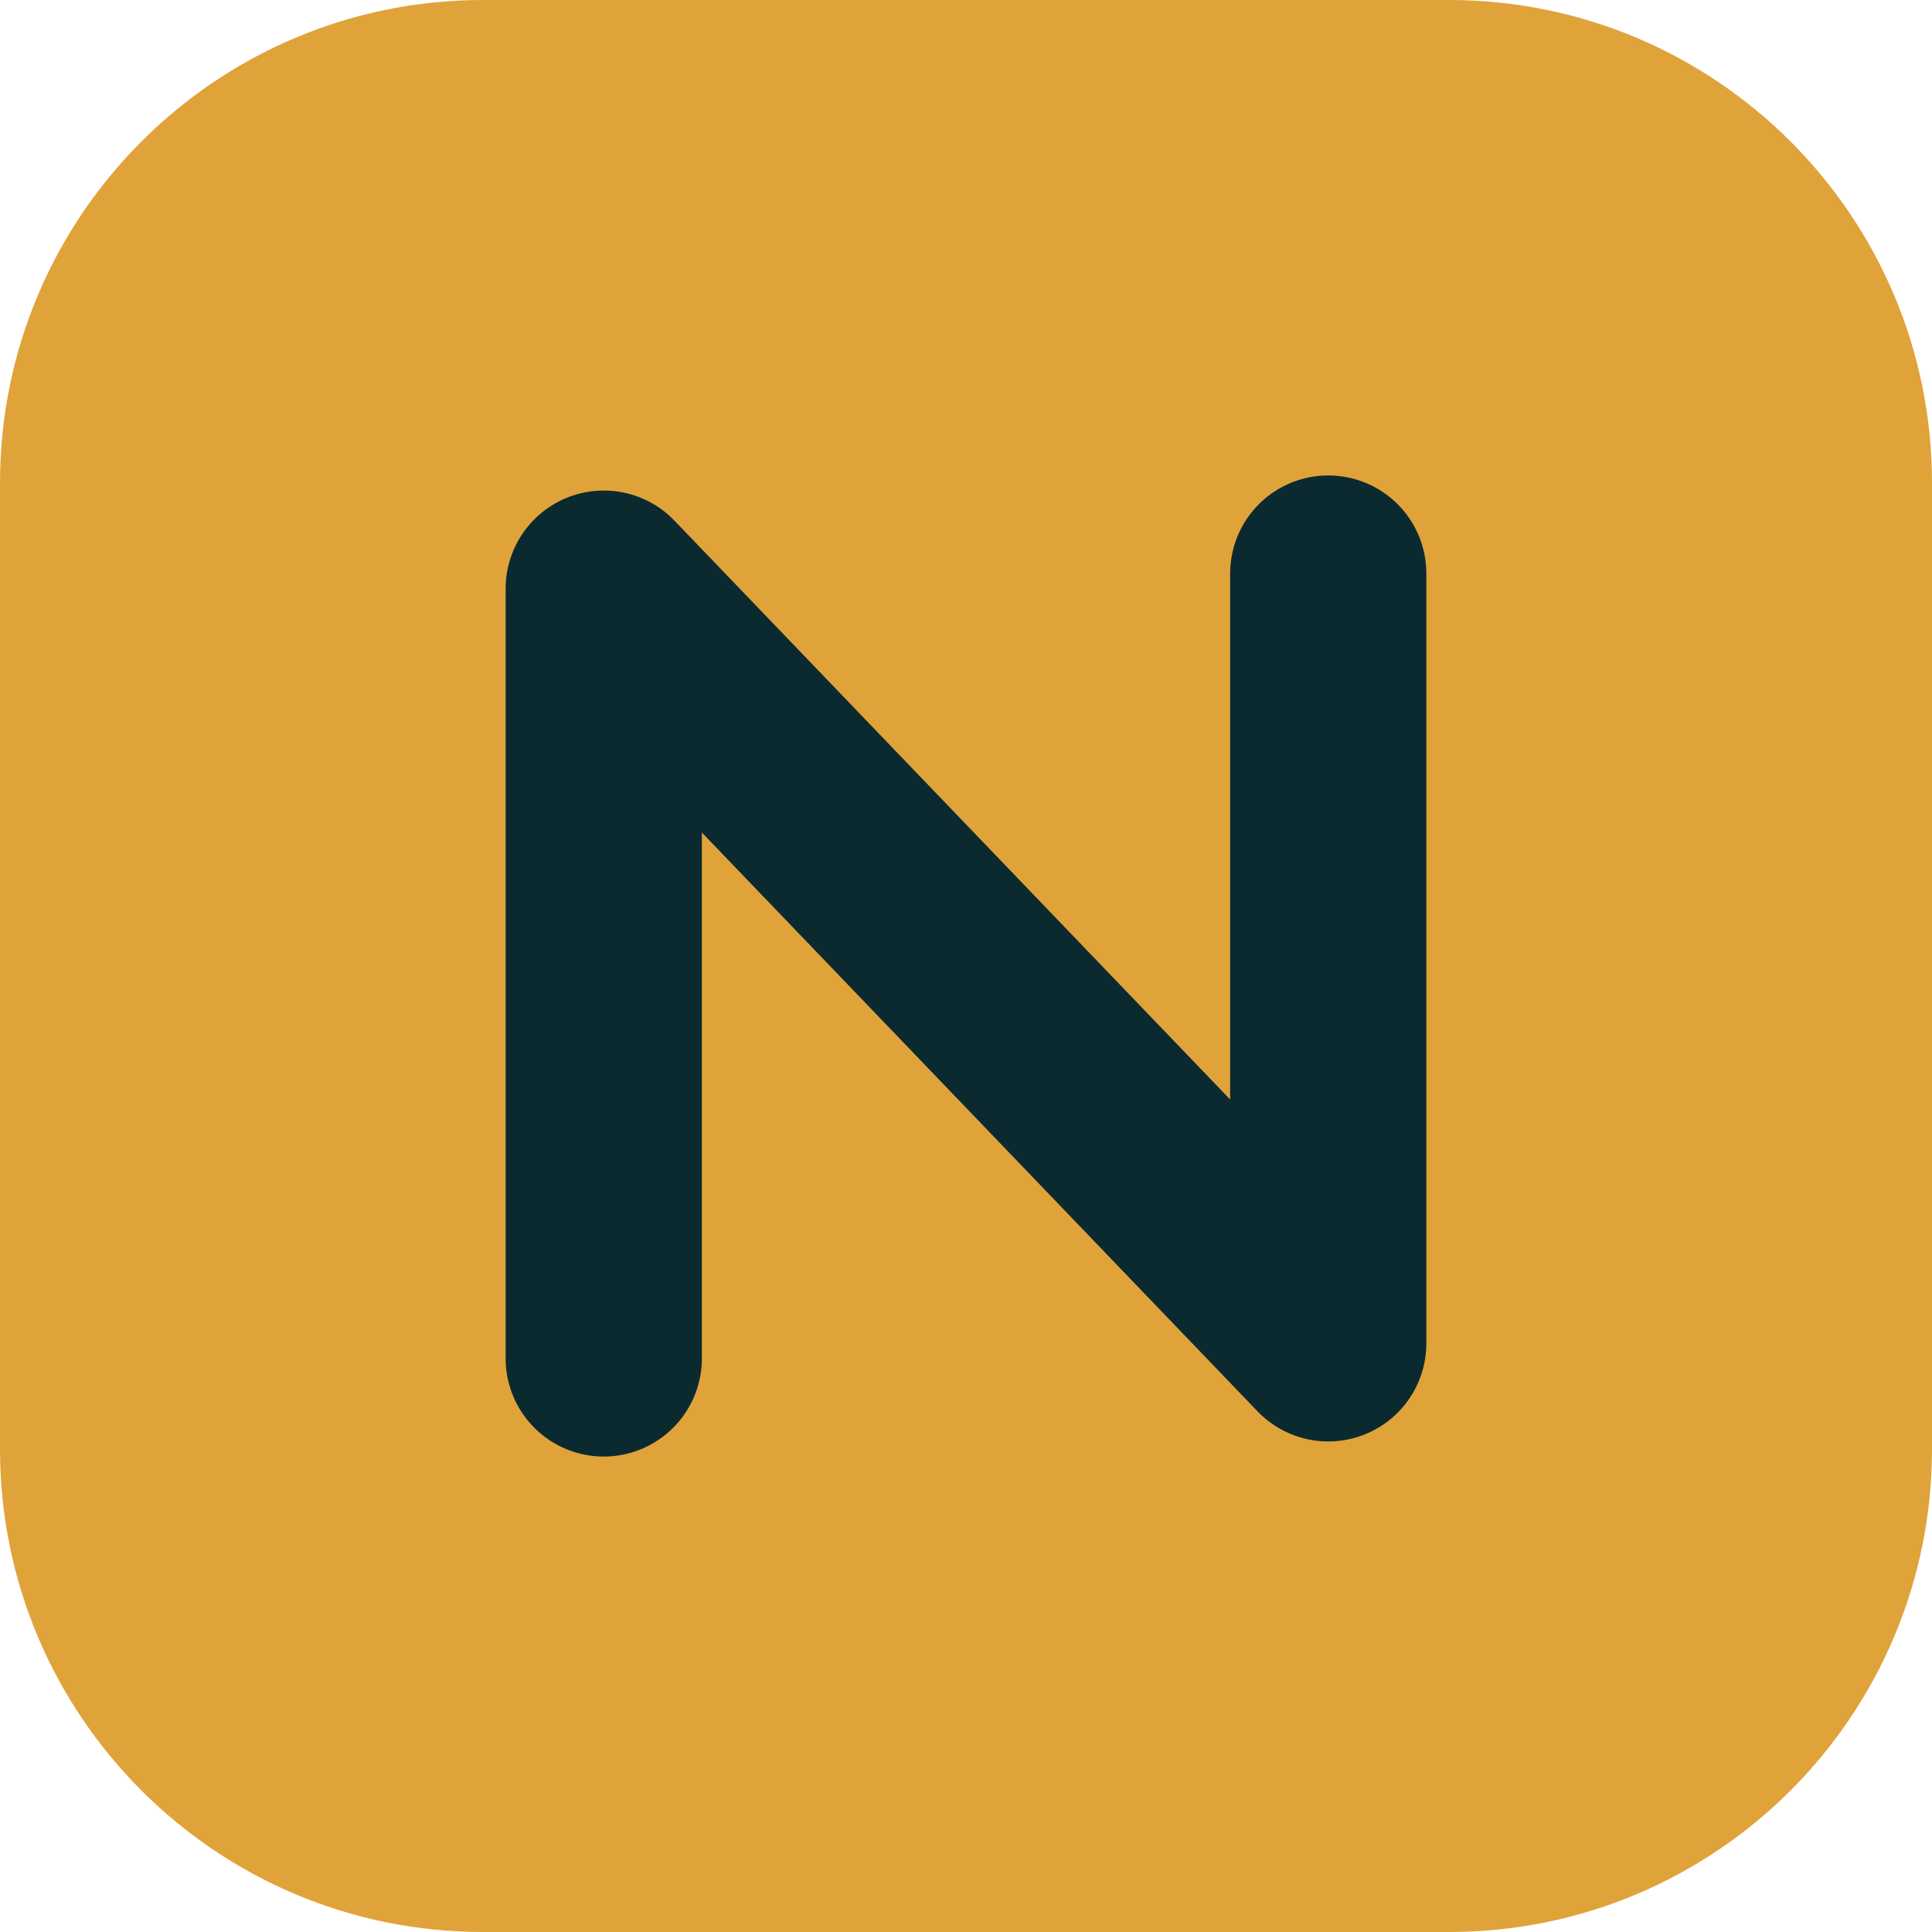
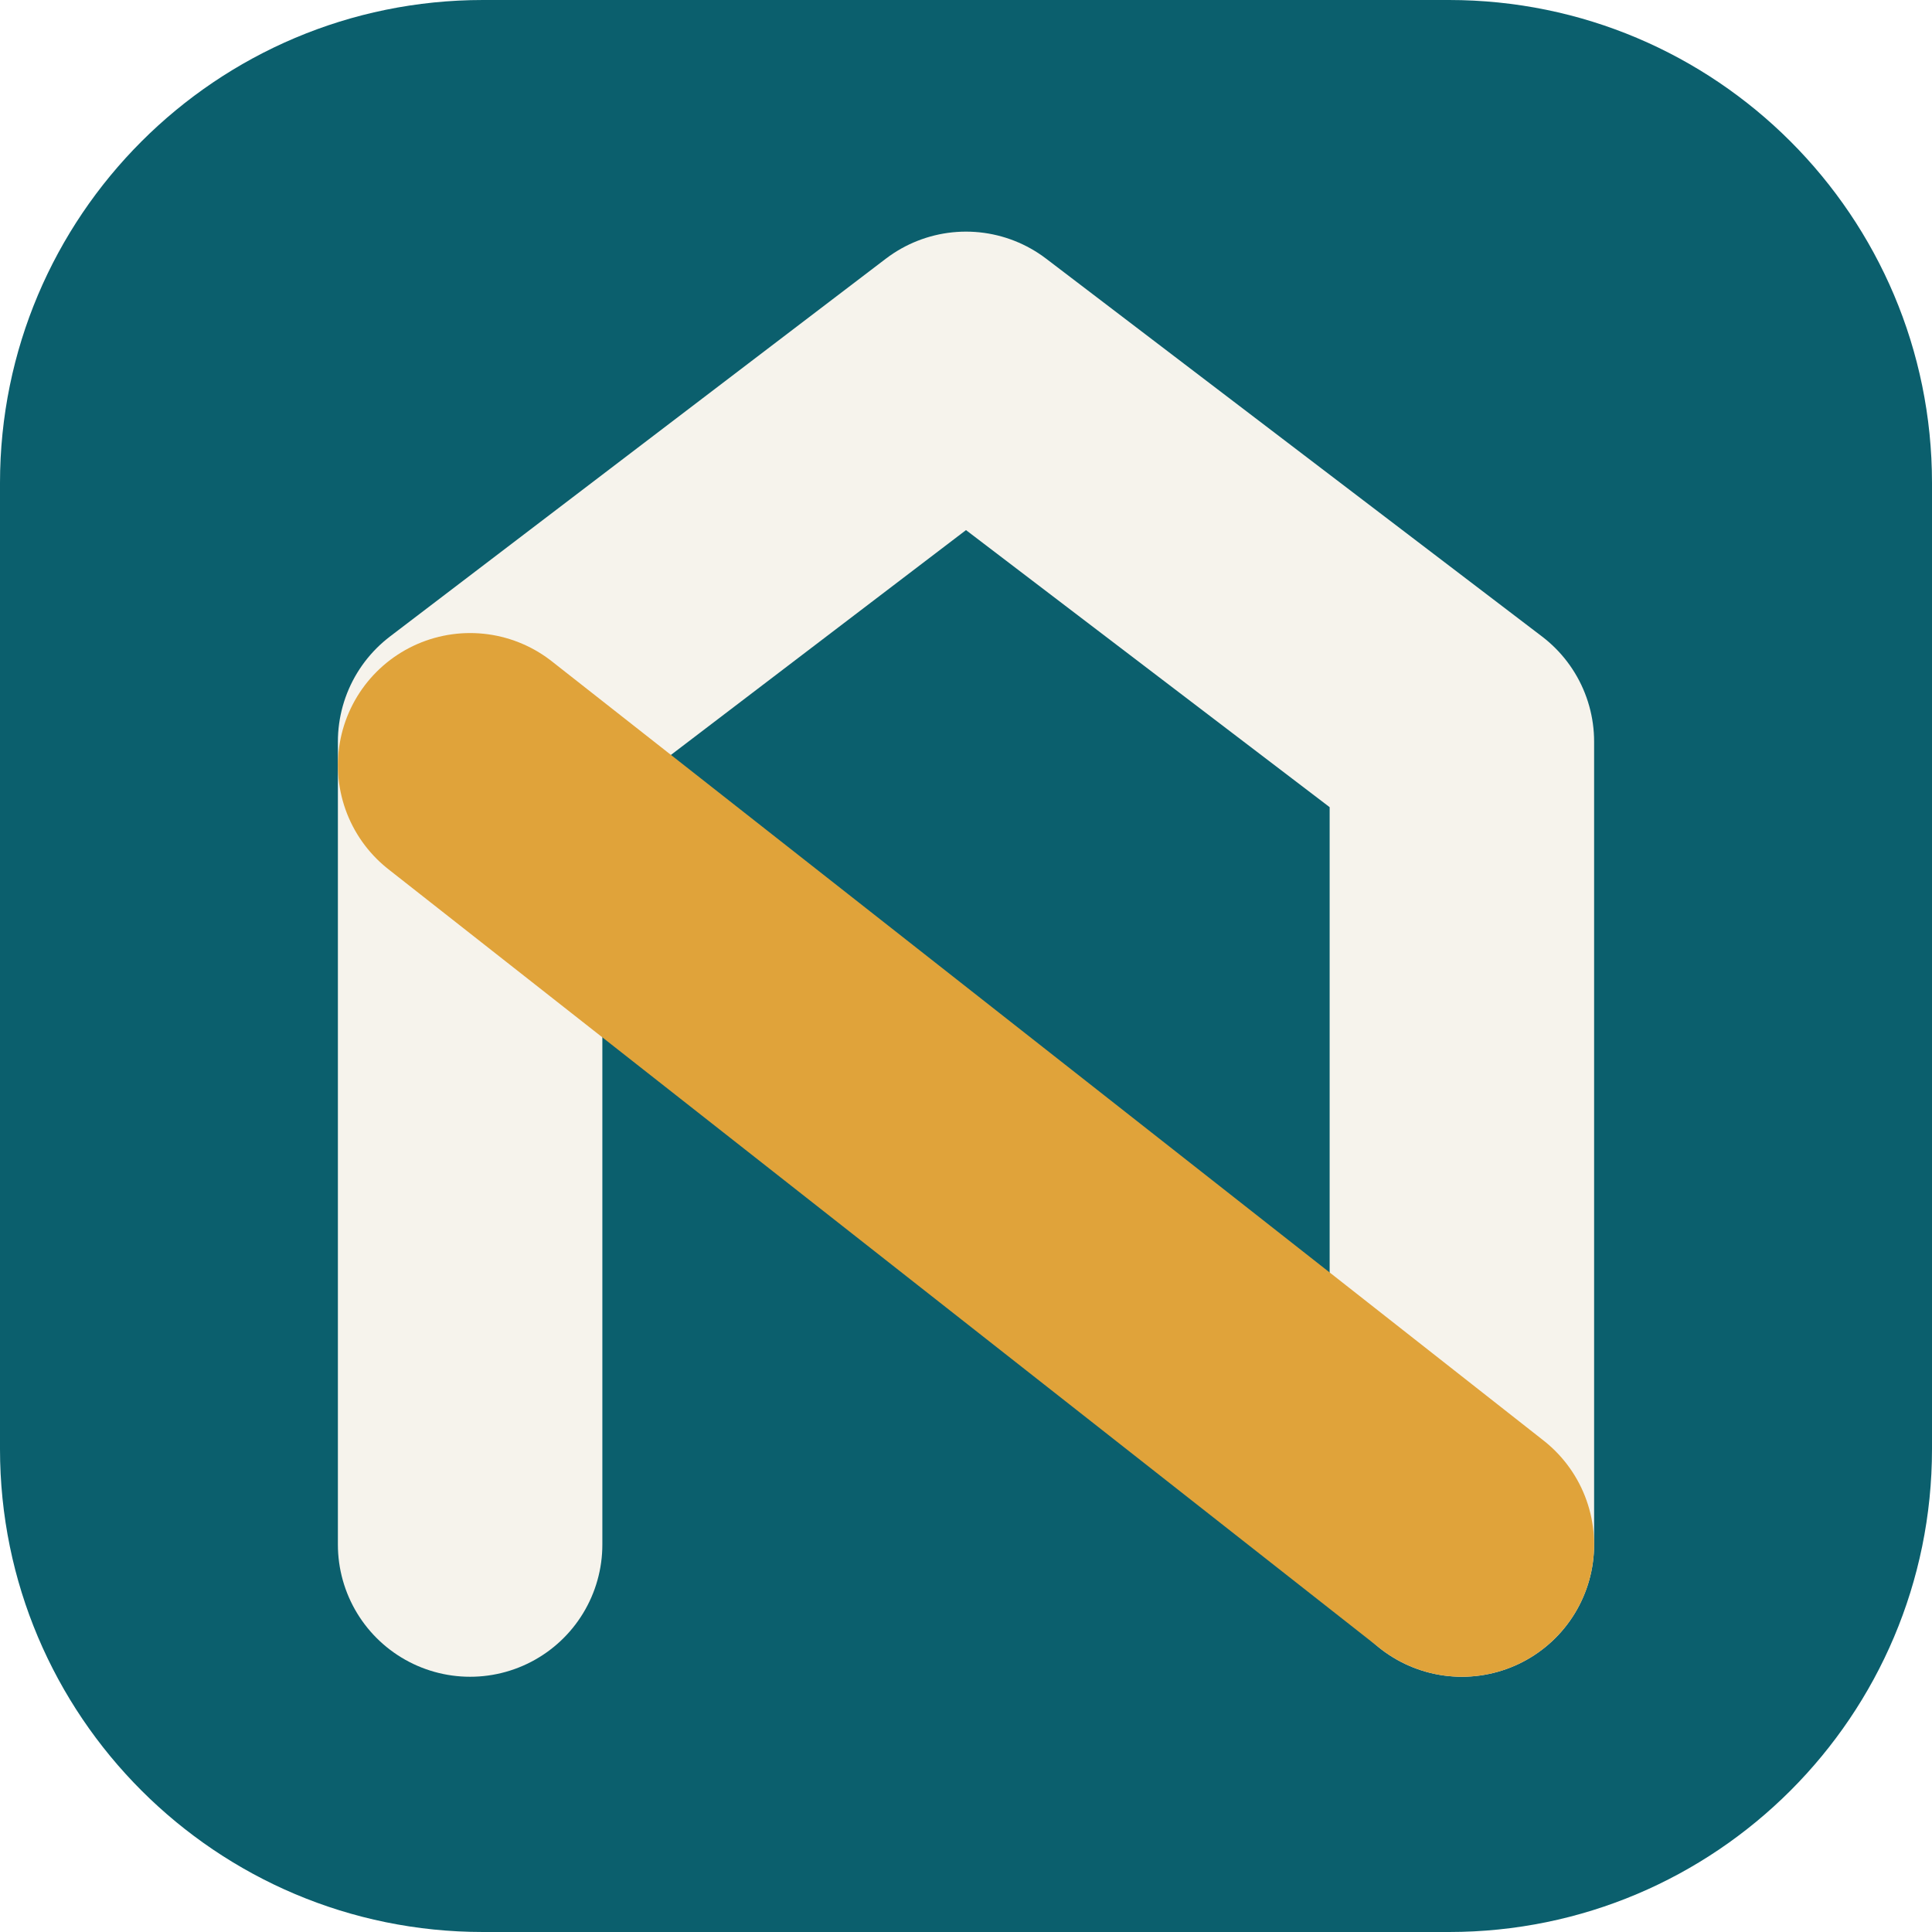
- <svg xmlns="http://www.w3.org/2000/svg" viewBox="0 0 32 32">
-   <rect width="32" height="32" rx="8" fill="#e0a33a" />
-   <path d="M10 22.5V9.75L22 22.25V9.5" fill="none" stroke="#0b2a30" stroke-width="3.25" stroke-linecap="round" stroke-linejoin="round" />
+ <svg xmlns="http://www.w3.org/2000/svg" viewBox="0 0 1080 1080">
+   <rect width="1080" height="1080" rx="270" fill="#0b5f6d" />
+   <g transform="translate(540 540) scale(1.32) translate(-540 -515)">
+     <path d="M330 760V420L540 260L750 420V760" fill="none" stroke="#f6f3ec" stroke-width="112" stroke-linejoin="round" stroke-linecap="round" />
+     <path d="M330 430L750 760" stroke="#e0a33a" stroke-width="112" stroke-linecap="round" />
+   </g>
</svg>
